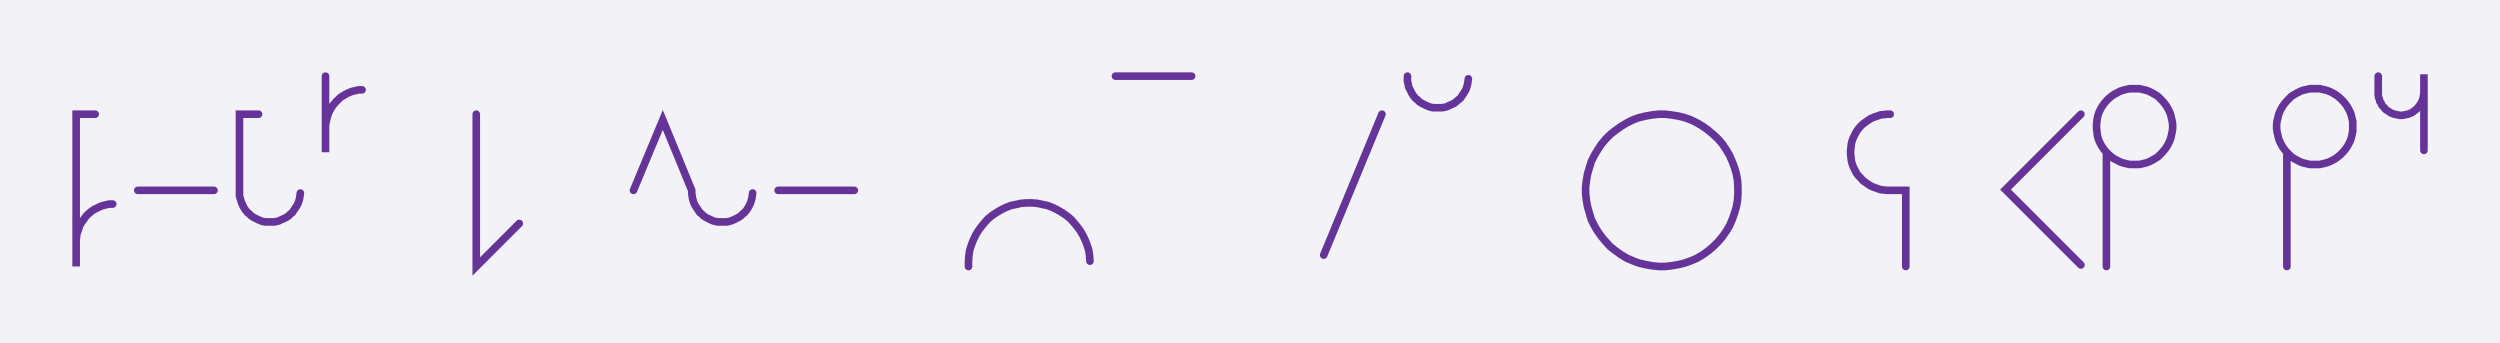
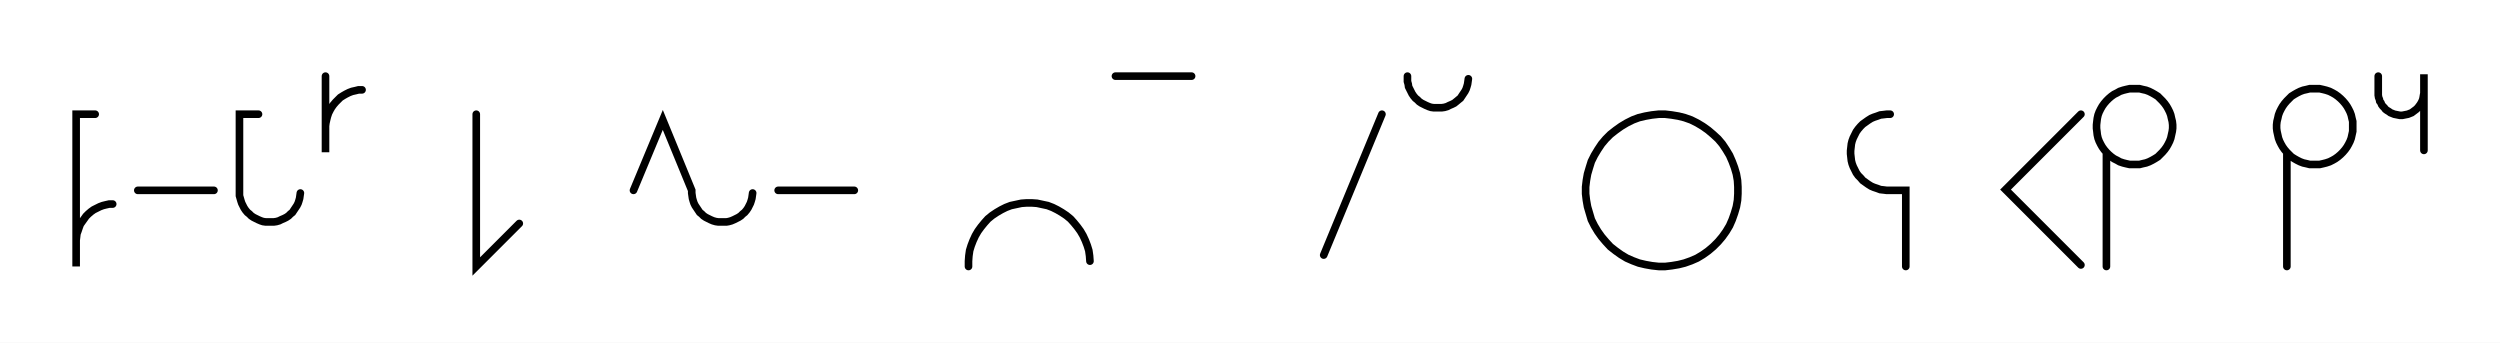
<svg xmlns="http://www.w3.org/2000/svg" width="656.683" height="90" style="fill:none; stroke-linecap:round;">
-   <rect width="100%" height="100%" fill="#F3F3F7" />
-   <path stroke="#663399" stroke-width="2" d="M 375,75" />
-   <path stroke="#663399" stroke-width="2" d="M 25,30 20,30 20,50 20,70 20,64 20,63.1 20.1,62.3 20.2,61.4 20.5,60.6 20.8,59.7 21.1,58.9 21.6,58.2 22.1,57.5 22.6,56.8 23.2,56.2 23.9,55.6 24.6,55.1 25.4,54.7 26.2,54.3 27,54 27.8,53.8 28.7,53.6 29.6,53.6" />
-   <path stroke="#663399" stroke-width="2" d="M 36.2,70" />
-   <path stroke="#663399" stroke-width="2" d="M 36.2,50 56.2,50" />
-   <path stroke="#663399" stroke-width="2" d="M 62.9,70" />
-   <path stroke="#663399" stroke-width="2" d="M 67.9,30 62.9,30 62.9,50 62.9,50.7 62.9,51.4 63.1,52.1 63.3,52.8 63.5,53.4 63.8,54 64.1,54.6 64.5,55.2 65,55.8 65.5,56.2 66,56.7 66.6,57.1 67.2,57.4 67.8,57.7 68.5,58 69.1,58.2 69.8,58.3 70.5,58.3 71.2,58.3 71.9,58.3 72.6,58.2 73.3,58 73.9,57.7 74.6,57.4 75.2,57.1 75.8,56.7 76.3,56.2 76.8,55.8 77.2,55.2 77.6,54.6 78,54 78.3,53.4 78.5,52.8 78.7,52.1 78.8,51.4 78.9,50.7" />
-   <path stroke="#663399" stroke-width="2" d="M 85.5,70" />
-   <path stroke="#663399" stroke-width="2" d="M 85.5,20 85.5,40 85.5,34 85.5,33.1 85.6,32.3 85.8,31.4 86,30.6 86.3,29.7 86.7,28.9 87.1,28.2 87.6,27.5 88.2,26.8 88.8,26.2 89.4,25.6 90.2,25.1 90.9,24.7 91.7,24.3 92.5,24 93.4,23.8 94.2,23.6 95.1,23.6" />
-   <path stroke="#663399" stroke-width="2" d="M 125.1,70" />
-   <path stroke="#663399" stroke-width="2" d="M 125.1,30 125.1,70 136.4,58.7" />
-   <path stroke="#663399" stroke-width="2" d="M 143.1,70" />
-   <path stroke="#663399" stroke-width="2" d="M 166.4,70" />
-   <path stroke="#663399" stroke-width="2" d="M 166.4,50 174.1,31.5 181.7,50 181.7,50.7 181.8,51.4 181.9,52.1 182.1,52.8 182.3,53.4 182.6,54 183,54.6 183.4,55.2 183.8,55.8 184.3,56.2 184.8,56.7 185.4,57.1 186,57.4 186.6,57.7 187.3,58 188,58.2 188.7,58.3 189.4,58.3 190.1,58.3 190.8,58.3 191.4,58.2 192.1,58 192.8,57.7 193.4,57.4 194,57.1 194.6,56.7 195.1,56.2 195.6,55.8 196.1,55.2 196.5,54.6 196.8,54 197.1,53.4 197.3,52.8 197.5,52.1 197.6,51.4 197.7,50.7" />
-   <path stroke="#663399" stroke-width="2" d="M 204.4,70" />
-   <path stroke="#663399" stroke-width="2" d="M 204.4,50 224.4,50" />
-   <path stroke="#663399" stroke-width="2" d="M 231,70" />
-   <path stroke="#663399" stroke-width="2" d="M 254.4,70" />
-   <path stroke="#663399" stroke-width="2" d="M 254.4,70 254.4,68.6 254.5,67.2 254.7,65.8 255.1,64.5 255.6,63.2 256.2,61.9 256.9,60.7 257.7,59.6 258.6,58.5 259.5,57.5 260.6,56.6 261.8,55.8 263,55.1 264.2,54.5 265.5,54 266.9,53.7 268.3,53.4 269.7,53.3 271,53.3 272.4,53.4 273.8,53.7 275.2,54 276.5,54.5 277.7,55.1 278.9,55.8 280.1,56.6 281.2,57.5 282.1,58.5 283,59.6 283.8,60.7 284.5,61.9 285.1,63.2 285.6,64.5 286,65.8 286.2,67.2 286.3,68.6" />
-   <path stroke="#663399" stroke-width="2" d="M 293,70" />
-   <path stroke="#663399" stroke-width="2" d="M 293,20 313,20" />
-   <path stroke="#663399" stroke-width="2" d="M 343,70" />
-   <path stroke="#663399" stroke-width="2" d="M 363,30 347.7,67" />
-   <path stroke="#663399" stroke-width="2" d="M 369.7,70" />
-   <path stroke="#663399" stroke-width="2" d="M 369.7,20 369.7,20.7 369.7,21.4 369.9,22.1 370,22.8 370.3,23.4 370.6,24 370.9,24.6 371.3,25.2 371.8,25.8 372.3,26.2 372.8,26.7 373.4,27.1 374,27.4 374.6,27.7 375.3,28 375.9,28.2 376.6,28.3 377.3,28.3 378,28.3 378.7,28.3 379.4,28.2 380.1,28 380.7,27.7 381.4,27.4 382,27.1 382.5,26.7 383.1,26.2 383.6,25.8 384,25.2 384.4,24.6 384.8,24 385.1,23.4 385.3,22.8 385.5,22.1 385.6,21.4 385.7,20.7" />
-   <path stroke="#663399" stroke-width="2" d="M 415.7,70" />
-   <path stroke="#663399" stroke-width="2" d="M 435.7,70 437.4,70 439.1,69.8 440.9,69.5 442.5,69.1 444.2,68.5 445.8,67.8 447.3,66.9 448.7,65.9 450,64.8 451.3,63.5 452.4,62.2 453.4,60.8 454.3,59.3 455,57.7 455.6,56 456.1,54.3 456.4,52.6 456.5,50.9 456.5,49.1 456.4,47.4 456.1,45.7 455.6,44 455,42.4 454.3,40.8 453.4,39.3 452.4,37.8 451.3,36.5 450,35.3 448.7,34.2 447.3,33.2 445.8,32.3 444.2,31.5 442.5,30.9 440.9,30.5 439.1,30.2 437.4,30 435.7,30 433.9,30.2 432.2,30.5 430.5,30.9 428.9,31.5 427.3,32.3 425.8,33.2 424.4,34.2 423,35.3 421.8,36.5 420.7,37.8 419.7,39.3 418.8,40.8 418,42.4 417.5,44 417,45.7 416.7,47.4 416.5,49.1 416.5,50.9 416.7,52.6 417,54.3 417.5,56 418,57.7 418.8,59.3 419.7,60.8 420.7,62.2 421.8,63.5 423,64.8 424.4,65.9 425.8,66.9 427.3,67.8 428.9,68.5 430.5,69.1 432.2,69.5 433.9,69.8 435.7,70" />
-   <path stroke="#663399" stroke-width="2" d="M 463.2,70" />
-   <path stroke="#663399" stroke-width="2" d="M 486.5,70" />
-   <path stroke="#663399" stroke-width="2" d="M 496.5,30 495.6,30 494.8,30.1 493.9,30.2 493.1,30.5 492.2,30.8 491.5,31.1 490.7,31.6 490,32.1 489.3,32.6 488.7,33.2 488.1,33.9 487.6,34.6 487.2,35.4 486.8,36.2 486.5,37 486.3,37.8 486.2,38.7 486.1,39.6 486.1,40.4 486.2,41.3 486.3,42.2 486.5,43 486.8,43.8 487.2,44.6 487.6,45.4 488.1,46.1 488.7,46.7 489.3,47.4 490,47.9 490.7,48.4 491.5,48.9 492.2,49.2 493.1,49.5 493.9,49.8 494.8,49.9 495.6,50 500.6,50 500.6,70" />
-   <path stroke="#663399" stroke-width="2" d="M 530.6,70" />
-   <path stroke="#663399" stroke-width="2" d="M 546.6,30 526.8,49.8 546.6,69.6" />
-   <path stroke="#663399" stroke-width="2" d="M 553.3,70" />
-   <path stroke="#663399" stroke-width="2" d="M 553.3,40 553.9,40.6 554.6,41.2 555.3,41.7 556.1,42.1 556.8,42.5 557.7,42.8 558.5,43 559.4,43.2 560.2,43.2 561.1,43.2 562,43.2 562.8,43 563.7,42.8 564.5,42.5 565.3,42.1 566,41.7 566.8,41.2 567.4,40.6 568,40 568.6,39.3 569.1,38.6 569.5,37.9 569.9,37.1 570.2,36.3 570.4,35.4 570.6,34.5 570.7,33.7 570.7,32.8 570.6,31.9 570.4,31.1 570.2,30.2 569.9,29.4 569.5,28.6 569.1,27.9 568.6,27.2 568,26.5 567.4,25.9 566.8,25.3 566,24.8 565.3,24.4 564.5,24 563.7,23.7 562.8,23.5 562,23.3 561.1,23.3 560.2,23.3 559.4,23.3 558.5,23.5 557.7,23.7 556.8,24 556.1,24.4 555.3,24.8 554.6,25.3 553.9,25.9 553.3,26.5 552.7,27.2 552.2,27.9 551.8,28.6 551.4,29.4 551.1,30.2 550.9,31.1 550.8,31.9 550.7,32.8 550.7,33.7 550.8,34.5 550.9,35.4 551.1,36.3 551.4,37.1 551.8,37.9 552.2,38.6 552.7,39.3 553.3,40 553.3,70" />
-   <path stroke="#663399" stroke-width="2" d="M 600.7,70" />
-   <path stroke="#663399" stroke-width="2" d="M 600.7,40 601.3,40.6 601.9,41.2 602.7,41.7 603.4,42.1 604.2,42.5 605,42.8 605.9,43 606.7,43.2 607.6,43.2 608.5,43.2 609.3,43.2 610.2,43 611,42.8 611.9,42.5 612.7,42.1 613.4,41.7 614.1,41.2 614.8,40.6 615.4,40 616,39.3 616.5,38.6 616.9,37.9 617.3,37.1 617.6,36.3 617.8,35.4 618,34.5 618,33.7 618,32.8 618,31.9 617.8,31.1 617.6,30.2 617.3,29.4 616.9,28.6 616.5,27.9 616,27.2 615.4,26.5 614.8,25.9 614.1,25.3 613.4,24.8 612.7,24.4 611.9,24 611,23.7 610.2,23.5 609.3,23.3 608.5,23.3 607.6,23.3 606.7,23.3 605.9,23.5 605,23.7 604.2,24 603.4,24.4 602.7,24.8 601.9,25.3 601.3,25.9 600.7,26.5 600.1,27.2 599.6,27.9 599.2,28.6 598.8,29.4 598.5,30.2 598.3,31.1 598.1,31.9 598,32.8 598,33.7 598.1,34.5 598.3,35.4 598.5,36.3 598.8,37.1 599.2,37.9 599.6,38.6 600.1,39.3 600.7,40 600.7,70" />
-   <path stroke="#663399" stroke-width="2" d="M 624.7,70" />
-   <path stroke="#663399" stroke-width="2" d="M 624.7,20 624.7,24 624.7,24.5 624.7,25 624.8,25.6 625,26.1 625.1,26.6 625.4,27 625.6,27.5 625.9,27.9 626.3,28.3 626.6,28.7 627,29 627.5,29.3 627.9,29.6 628.4,29.8 628.9,30 629.4,30.1 629.9,30.2 630.4,30.3 631,30.3 631.5,30.2 632,30.1 632.5,30 633,29.8 633.5,29.6 633.9,29.3 634.3,29 634.7,28.7 635.1,28.3 635.4,27.9 635.7,27.5 636,27 636.2,26.6 636.4,26.1 636.5,25.6 636.6,25 636.7,24.5 636.7,19.5 636.7,39.5" />
-   <path stroke="#663399" stroke-width="2" d="M 643.3,70" />
-   <path stroke="#663399" stroke-width="2" d="M 666.7,70" />
+   <rect width="100%" height="100%" fill="#FFFFFF" />
+   <path stroke="#000000" stroke-width="2" d="M 375,75" />
+   <path stroke="#000000" stroke-width="2" d="M 25,30 20,30 20,50 20,70 20,64 20,63.1 20.1,62.3 20.2,61.4 20.5,60.6 20.8,59.7 21.1,58.9 21.6,58.2 22.1,57.5 22.6,56.8 23.2,56.2 23.9,55.6 24.6,55.1 25.4,54.7 26.2,54.3 27,54 27.8,53.8 28.7,53.6 29.6,53.6" />
+   <path stroke="#000000" stroke-width="2" d="M 36.2,70" />
+   <path stroke="#000000" stroke-width="2" d="M 36.2,50 56.2,50" />
+   <path stroke="#000000" stroke-width="2" d="M 62.9,70" />
+   <path stroke="#000000" stroke-width="2" d="M 67.9,30 62.9,30 62.9,50 62.9,50.7 62.9,51.4 63.1,52.1 63.3,52.8 63.5,53.4 63.8,54 64.1,54.6 64.5,55.2 65,55.8 65.5,56.2 66,56.7 66.6,57.1 67.2,57.4 67.8,57.7 68.5,58 69.1,58.2 69.8,58.3 70.5,58.3 71.2,58.3 71.9,58.3 72.6,58.2 73.3,58 73.9,57.7 74.6,57.4 75.2,57.1 75.8,56.7 76.3,56.2 76.8,55.8 77.2,55.2 77.6,54.6 78,54 78.3,53.4 78.5,52.8 78.7,52.1 78.8,51.4 78.9,50.7" />
+   <path stroke="#000000" stroke-width="2" d="M 85.5,70" />
+   <path stroke="#000000" stroke-width="2" d="M 85.5,20 85.5,40 85.5,34 85.5,33.1 85.6,32.3 85.8,31.4 86,30.6 86.3,29.7 86.7,28.9 87.1,28.2 87.6,27.5 88.2,26.8 88.8,26.2 89.4,25.6 90.2,25.1 90.9,24.7 91.7,24.3 92.5,24 93.4,23.8 94.2,23.6 95.1,23.6" />
+   <path stroke="#000000" stroke-width="2" d="M 125.1,70" />
+   <path stroke="#000000" stroke-width="2" d="M 125.1,30 125.1,70 136.4,58.7" />
+   <path stroke="#000000" stroke-width="2" d="M 143.1,70" />
+   <path stroke="#000000" stroke-width="2" d="M 166.4,70" />
+   <path stroke="#000000" stroke-width="2" d="M 166.4,50 174.1,31.5 181.7,50 181.7,50.7 181.8,51.4 181.9,52.1 182.1,52.8 182.3,53.4 182.6,54 183,54.6 183.4,55.2 183.8,55.8 184.3,56.2 184.8,56.7 185.4,57.1 186,57.4 186.6,57.7 187.3,58 188,58.2 188.7,58.3 189.4,58.3 190.1,58.3 190.8,58.3 191.4,58.2 192.1,58 192.8,57.7 193.4,57.4 194,57.1 194.6,56.7 195.1,56.2 195.6,55.8 196.1,55.2 196.5,54.6 196.8,54 197.1,53.4 197.3,52.8 197.5,52.1 197.6,51.4 197.7,50.7" />
+   <path stroke="#000000" stroke-width="2" d="M 204.4,70" />
+   <path stroke="#000000" stroke-width="2" d="M 204.4,50 224.4,50" />
+   <path stroke="#000000" stroke-width="2" d="M 231,70" />
+   <path stroke="#000000" stroke-width="2" d="M 254.4,70" />
+   <path stroke="#000000" stroke-width="2" d="M 254.4,70 254.4,68.6 254.5,67.2 254.7,65.8 255.1,64.5 255.6,63.2 256.2,61.9 256.9,60.7 257.7,59.6 258.6,58.5 259.5,57.5 260.6,56.6 261.8,55.8 263,55.1 264.2,54.5 265.5,54 266.9,53.7 268.3,53.4 269.7,53.3 271,53.3 272.4,53.4 273.8,53.7 275.2,54 276.5,54.5 277.7,55.1 278.9,55.8 280.1,56.6 281.2,57.5 282.1,58.5 283,59.6 283.8,60.7 284.5,61.9 285.1,63.2 285.6,64.5 286,65.8 286.2,67.2 286.3,68.6" />
+   <path stroke="#000000" stroke-width="2" d="M 293,70" />
+   <path stroke="#000000" stroke-width="2" d="M 293,20 313,20" />
+   <path stroke="#000000" stroke-width="2" d="M 343,70" />
+   <path stroke="#000000" stroke-width="2" d="M 363,30 347.7,67" />
+   <path stroke="#000000" stroke-width="2" d="M 369.7,70" />
+   <path stroke="#000000" stroke-width="2" d="M 369.7,20 369.7,20.7 369.7,21.4 369.9,22.1 370,22.8 370.3,23.4 370.6,24 370.9,24.6 371.3,25.2 371.8,25.8 372.3,26.2 372.8,26.7 373.4,27.1 374,27.4 374.6,27.7 375.3,28 375.9,28.2 376.6,28.3 377.3,28.3 378,28.3 378.7,28.3 379.4,28.2 380.1,28 380.7,27.7 381.4,27.4 382,27.1 382.5,26.7 383.1,26.2 383.6,25.8 384,25.2 384.4,24.6 384.8,24 385.1,23.4 385.3,22.8 385.5,22.1 385.6,21.4 385.7,20.7" />
+   <path stroke="#000000" stroke-width="2" d="M 415.7,70" />
+   <path stroke="#000000" stroke-width="2" d="M 435.7,70 437.4,70 439.1,69.8 440.9,69.5 442.5,69.1 444.2,68.5 445.8,67.8 447.3,66.9 448.7,65.9 450,64.8 451.3,63.5 452.4,62.2 453.4,60.8 454.3,59.3 455,57.7 455.6,56 456.1,54.3 456.4,52.6 456.5,50.9 456.5,49.1 456.4,47.4 456.1,45.7 455.6,44 455,42.4 454.3,40.8 453.4,39.3 452.4,37.8 451.3,36.5 450,35.3 448.7,34.2 447.3,33.2 445.8,32.3 444.2,31.5 442.5,30.9 440.9,30.5 439.1,30.2 437.4,30 435.7,30 433.9,30.2 432.2,30.5 430.5,30.9 428.9,31.5 427.3,32.3 425.8,33.2 424.4,34.2 423,35.3 421.8,36.5 420.7,37.8 419.7,39.3 418.8,40.8 418,42.4 417.5,44 417,45.7 416.7,47.4 416.5,49.1 416.5,50.9 416.7,52.6 417,54.3 417.5,56 418,57.7 418.8,59.3 419.7,60.8 420.7,62.2 421.8,63.5 423,64.8 424.4,65.9 425.8,66.9 427.3,67.8 428.9,68.5 430.5,69.1 432.2,69.5 433.9,69.8 435.7,70" />
+   <path stroke="#000000" stroke-width="2" d="M 463.2,70" />
+   <path stroke="#000000" stroke-width="2" d="M 486.5,70" />
+   <path stroke="#000000" stroke-width="2" d="M 496.5,30 495.6,30 494.8,30.1 493.9,30.2 493.1,30.5 492.2,30.8 491.5,31.1 490.7,31.6 490,32.1 489.3,32.6 488.7,33.2 488.1,33.9 487.6,34.6 487.2,35.4 486.8,36.2 486.5,37 486.3,37.8 486.2,38.7 486.1,39.6 486.1,40.4 486.2,41.3 486.3,42.2 486.5,43 486.8,43.8 487.2,44.6 487.6,45.4 488.1,46.1 488.7,46.7 489.3,47.4 490,47.9 490.7,48.4 491.5,48.9 492.2,49.2 493.1,49.5 493.9,49.8 494.8,49.9 495.6,50 500.6,50 500.6,70" />
+   <path stroke="#000000" stroke-width="2" d="M 530.6,70" />
+   <path stroke="#000000" stroke-width="2" d="M 546.6,30 526.8,49.8 546.6,69.6" />
+   <path stroke="#000000" stroke-width="2" d="M 553.3,70" />
+   <path stroke="#000000" stroke-width="2" d="M 553.3,40 553.9,40.6 554.6,41.2 555.3,41.7 556.1,42.1 556.8,42.5 557.7,42.8 558.5,43 559.4,43.2 560.2,43.2 561.1,43.2 562,43.2 562.8,43 563.7,42.8 564.5,42.5 565.3,42.1 566,41.7 566.8,41.2 567.4,40.6 568,40 568.6,39.3 569.1,38.6 569.5,37.9 569.9,37.1 570.2,36.3 570.4,35.4 570.6,34.5 570.7,33.7 570.7,32.8 570.6,31.9 570.4,31.1 570.2,30.2 569.9,29.4 569.5,28.6 569.1,27.9 568.6,27.2 568,26.5 567.4,25.9 566.8,25.3 566,24.8 565.3,24.4 564.5,24 563.7,23.7 562.8,23.5 562,23.3 561.1,23.3 560.2,23.3 559.4,23.3 558.5,23.5 557.7,23.7 556.8,24 556.1,24.4 555.3,24.8 554.6,25.3 553.9,25.9 553.3,26.5 552.7,27.2 552.2,27.9 551.8,28.6 551.4,29.4 551.1,30.2 550.9,31.1 550.8,31.9 550.7,32.8 550.7,33.7 550.8,34.5 550.9,35.4 551.1,36.3 551.4,37.1 551.8,37.9 552.2,38.6 552.7,39.3 553.3,40 553.3,70" />
+   <path stroke="#000000" stroke-width="2" d="M 600.7,70" />
+   <path stroke="#000000" stroke-width="2" d="M 600.7,40 601.3,40.6 601.9,41.2 602.7,41.7 603.4,42.1 604.2,42.5 605,42.8 605.9,43 606.7,43.2 607.6,43.2 608.5,43.2 609.3,43.2 610.2,43 611,42.8 611.9,42.5 612.7,42.1 613.4,41.7 614.1,41.2 614.8,40.6 615.4,40 616,39.3 616.5,38.6 616.9,37.9 617.3,37.1 617.6,36.3 617.8,35.4 618,34.5 618,33.7 618,32.8 618,31.9 617.8,31.1 617.6,30.2 617.3,29.4 616.9,28.6 616.5,27.9 616,27.2 615.4,26.5 614.8,25.9 614.1,25.3 613.4,24.8 612.7,24.4 611.9,24 611,23.7 610.2,23.5 609.3,23.3 608.5,23.3 607.6,23.3 606.7,23.3 605.9,23.5 605,23.7 604.2,24 603.4,24.4 602.7,24.8 601.9,25.3 601.3,25.9 600.7,26.5 600.1,27.2 599.6,27.9 599.2,28.6 598.8,29.4 598.5,30.2 598.3,31.1 598.1,31.9 598,32.8 598,33.7 598.1,34.5 598.3,35.4 598.5,36.3 598.8,37.1 599.2,37.9 599.6,38.6 600.1,39.3 600.7,40 600.7,70" />
+   <path stroke="#000000" stroke-width="2" d="M 624.7,70" />
+   <path stroke="#000000" stroke-width="2" d="M 624.7,20 624.7,24 624.7,24.5 624.7,25 624.8,25.6 625,26.1 625.1,26.6 625.4,27 625.6,27.5 625.9,27.9 626.3,28.3 626.6,28.7 627,29 627.5,29.3 627.9,29.6 628.4,29.8 628.9,30 629.4,30.1 629.9,30.2 630.4,30.3 631,30.3 631.5,30.2 632,30.1 632.5,30 633,29.8 633.5,29.6 633.9,29.3 634.3,29 634.7,28.7 635.1,28.3 635.4,27.9 635.7,27.5 636,27 636.2,26.6 636.4,26.1 636.5,25.6 636.6,25 636.7,24.5 636.7,19.5 636.7,39.5" />
+   <path stroke="#000000" stroke-width="2" d="M 643.3,70" />
+   <path stroke="#000000" stroke-width="2" d="M 666.7,70" />
</svg>
